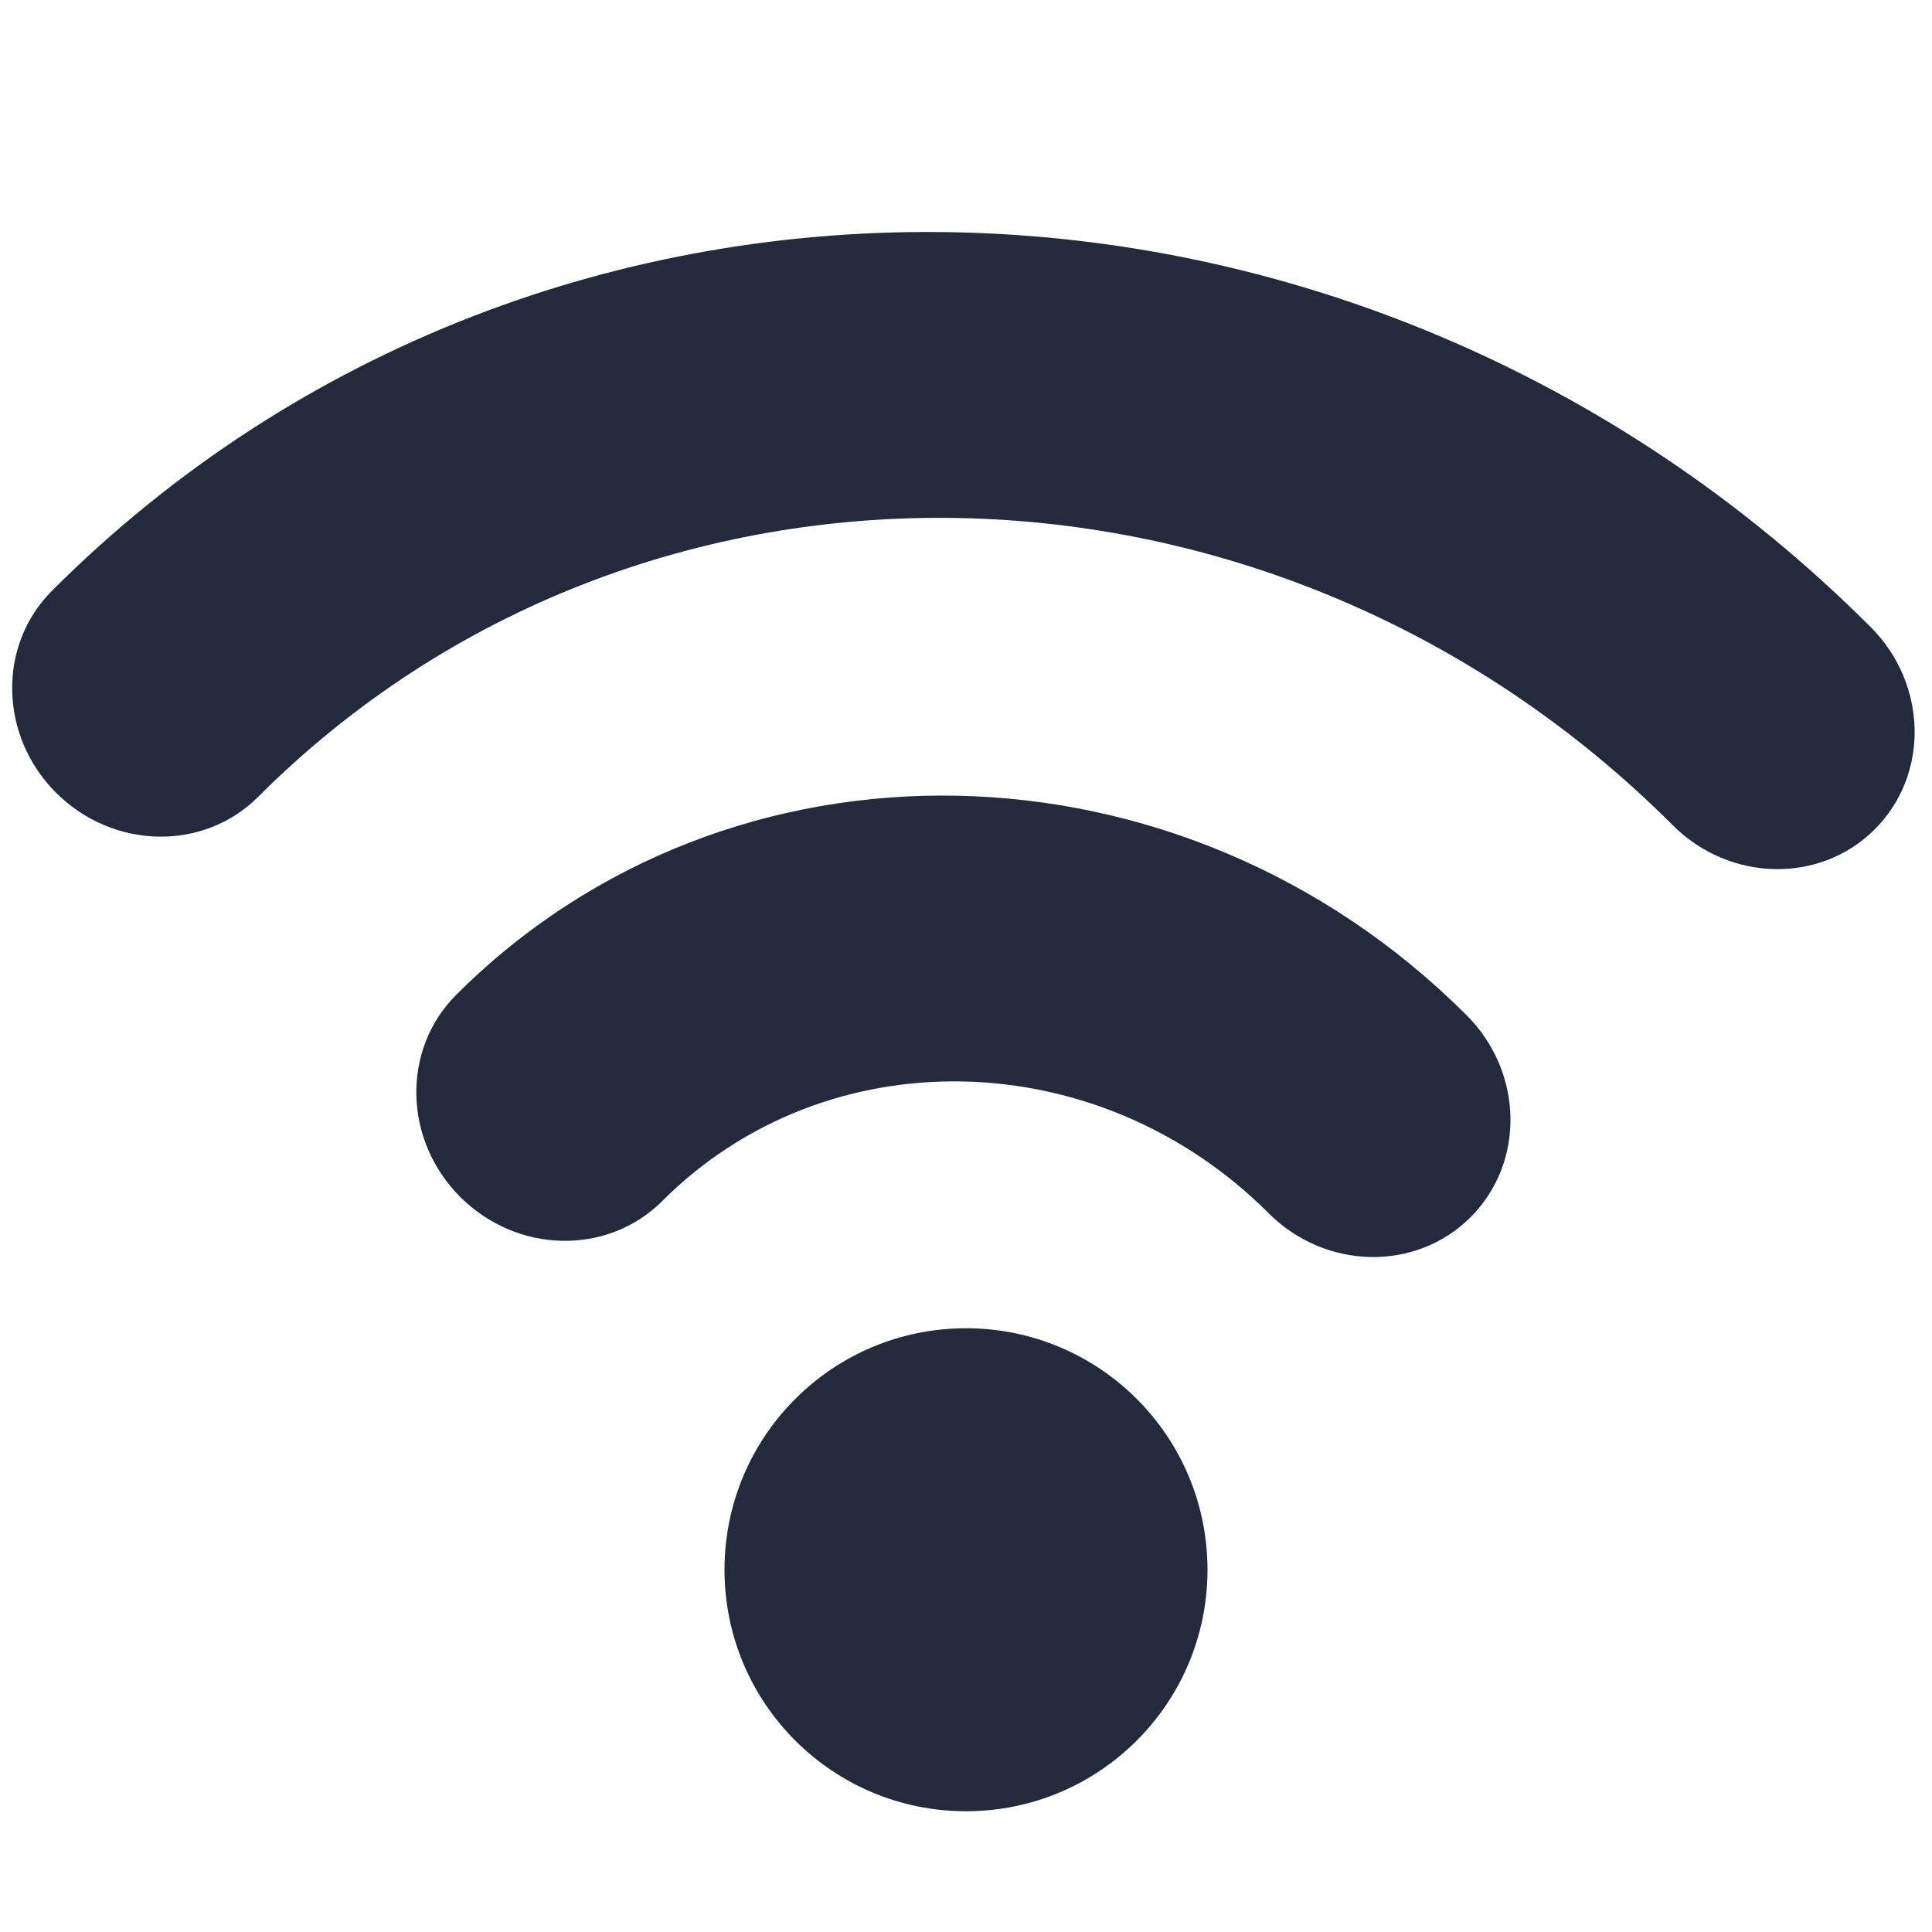
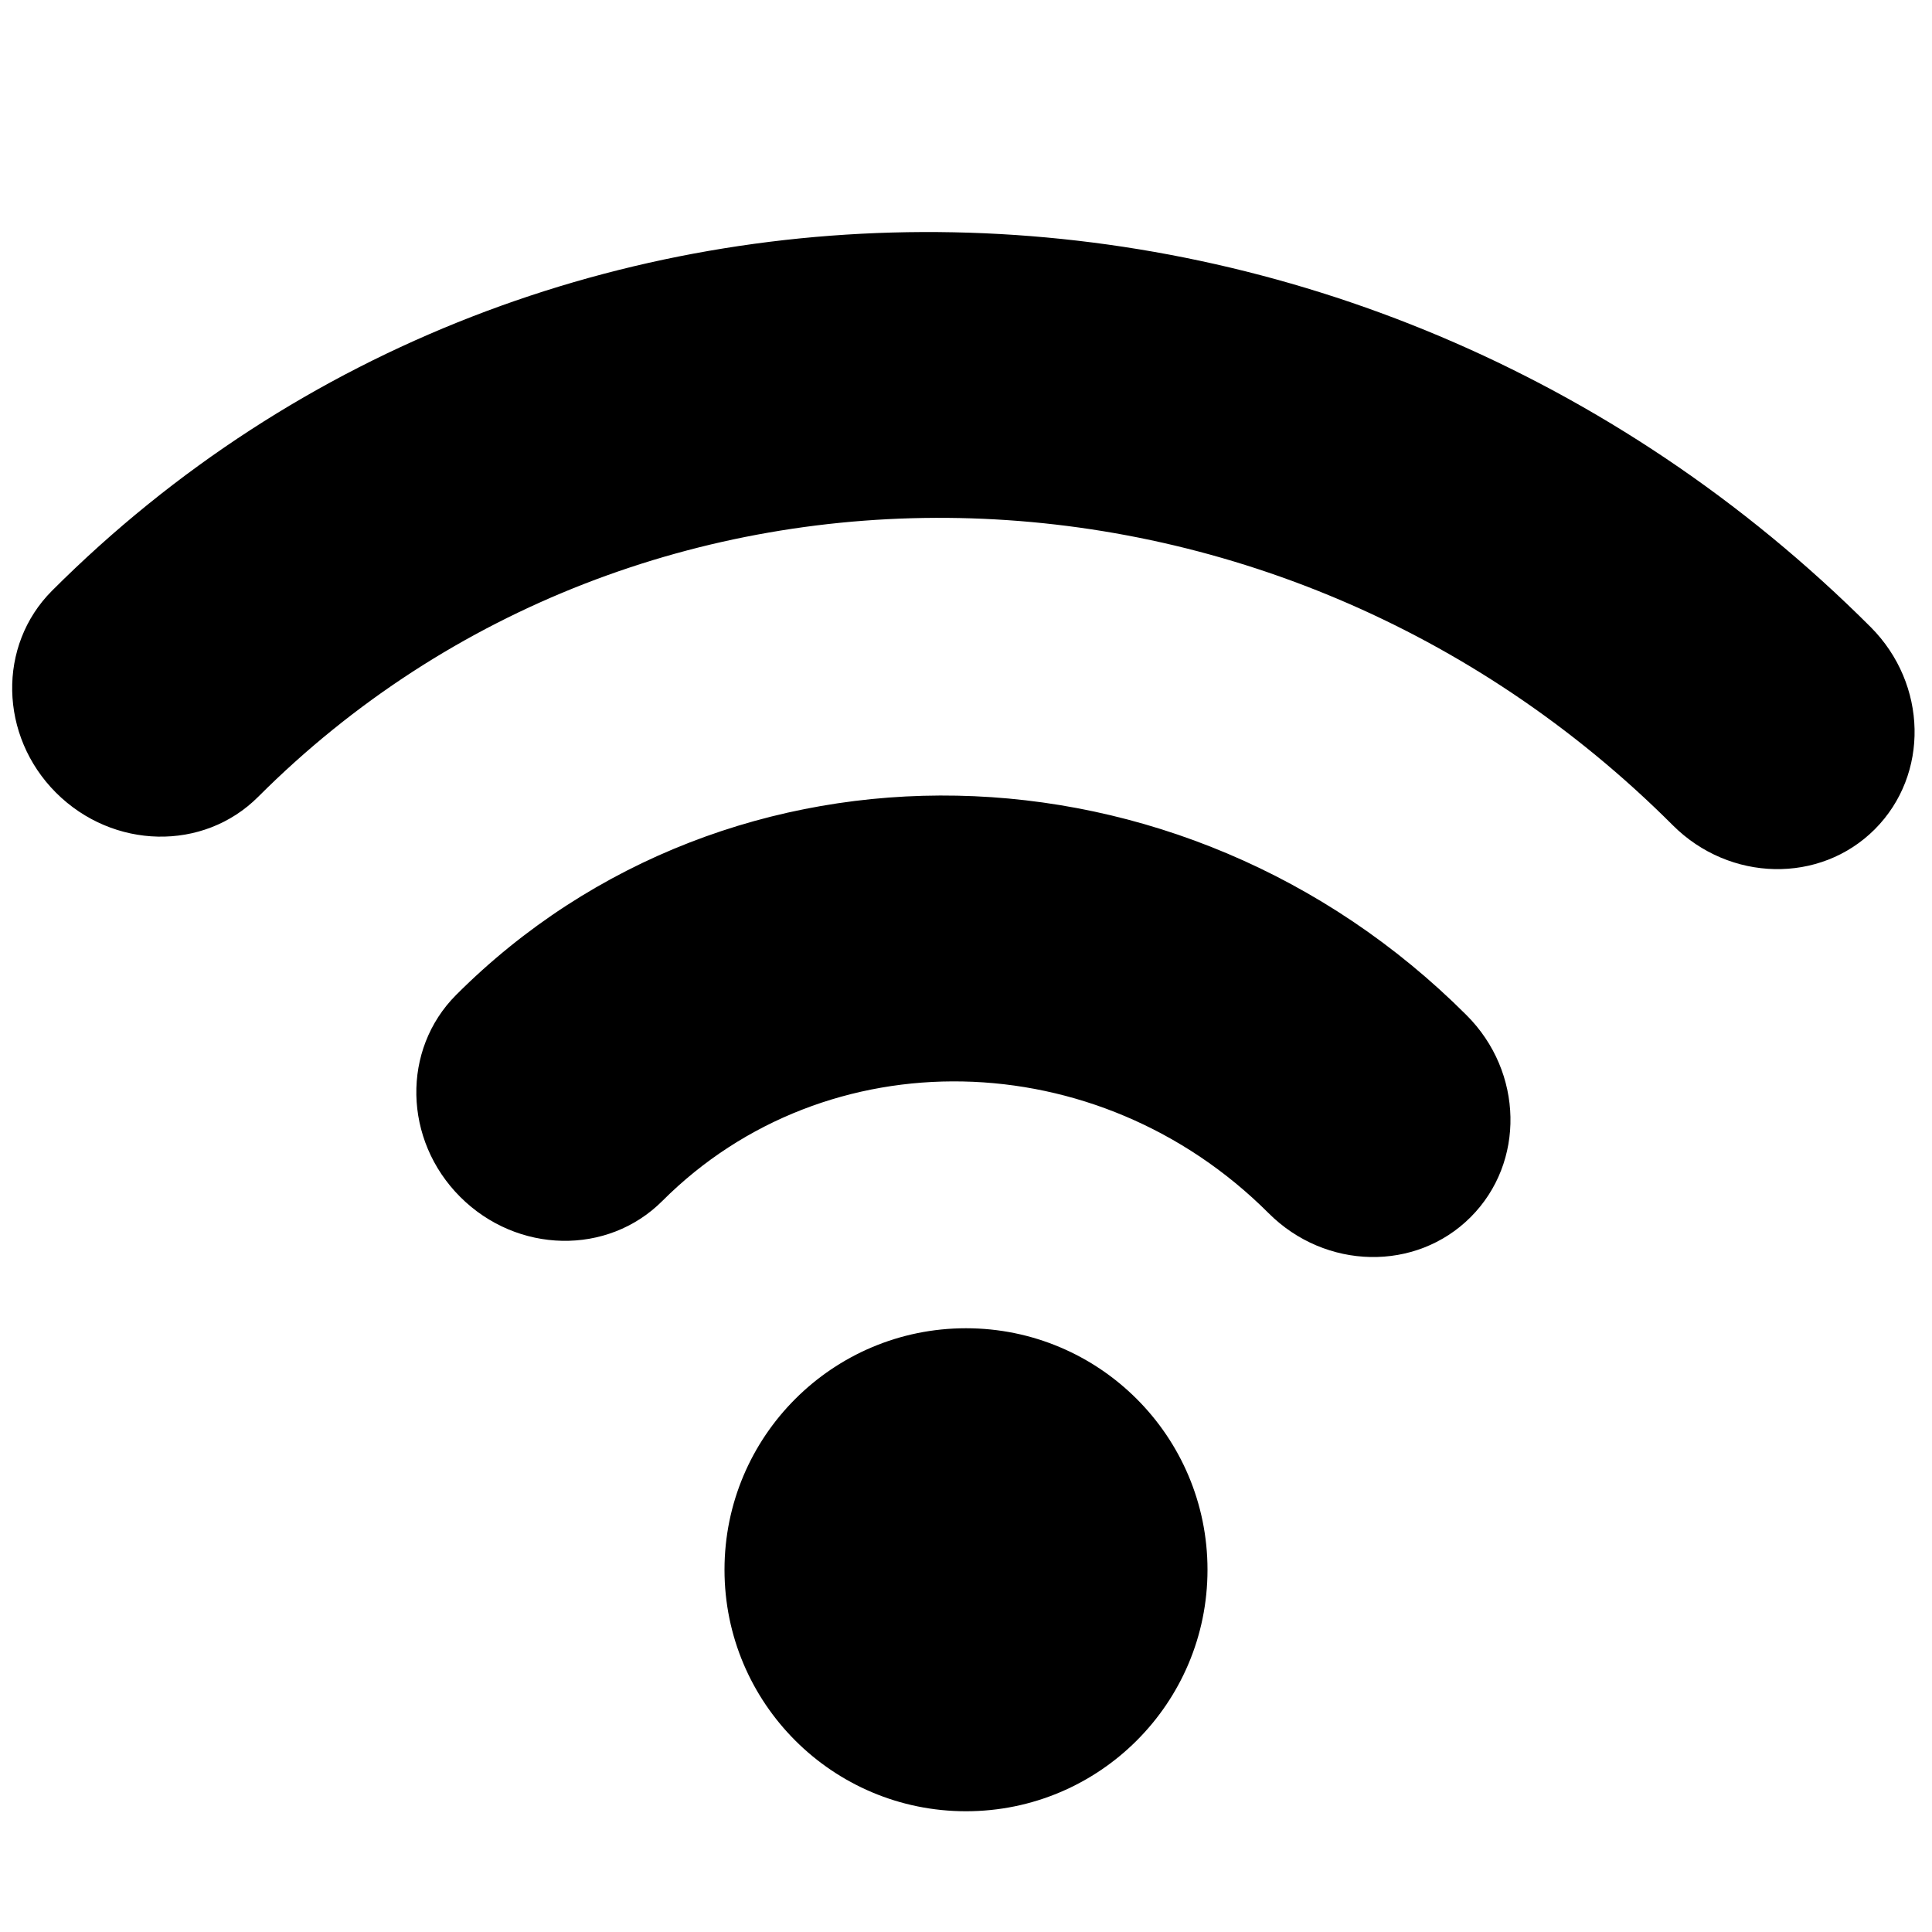
- <svg xmlns="http://www.w3.org/2000/svg" width="16px" height="16px" viewBox="0 0 16 16" version="1.1">
-   <g id="Symbols" stroke="none" stroke-width="1" fill="none" fill-rule="evenodd">
-     <g id="wifi" fill="#232A3B">
-       <g transform="translate(0, 0)" id="base-1">
-         <path d="M8,11 C9.105,11 10,11.895 10,13 C10,14.105 9.105,15 8,15 C6.895,15 6,14.105 6,13 C6,11.895 6.895,11 8,11 Z M12.145,8.407 C12.617,8.878 12.632,9.627 12.179,10.08 C11.726,10.533 10.977,10.518 10.506,10.047 C9.091,8.632 6.843,8.587 5.485,9.946 C5.032,10.399 4.283,10.384 3.811,9.912 C3.34,9.441 3.325,8.691 3.778,8.239 C6.042,5.974 9.788,6.05 12.145,8.407 Z M15.493,5.194 C15.964,5.666 15.979,6.415 15.526,6.868 C15.073,7.321 14.324,7.305 13.853,6.834 C10.553,3.534 5.308,3.429 2.138,6.599 C1.685,7.052 0.936,7.036 0.464,6.565 C-0.007,6.094 -0.022,5.344 0.431,4.892 C4.506,0.816 11.25,0.951 15.493,5.194 Z" />
-       </g>
-     </g>
+ <svg xmlns="http://www.w3.org/2000/svg" viewBox="0 0 16 16">
+   <g id="wifi">
+     <path id="base-1" d="M8 11a2 2 0 1 1 0 4 2 2 0 0 1 0-4zm4.145-2.593c.472.471.487 1.22.034 1.673-.453.453-1.202.438-1.673-.033-1.415-1.415-3.663-1.46-5.021-.101-.453.453-1.202.438-1.674-.034-.471-.471-.486-1.22-.033-1.673 2.264-2.265 6.01-2.19 8.367.168zm3.348-3.213c.47.472.486 1.22.033 1.674-.453.453-1.202.437-1.673-.034-3.3-3.3-8.545-3.405-11.715-.235-.453.453-1.202.437-1.674-.034-.471-.471-.486-1.22-.033-1.673C4.506.816 11.25.952 15.493 5.194z" />
  </g>
</svg>
